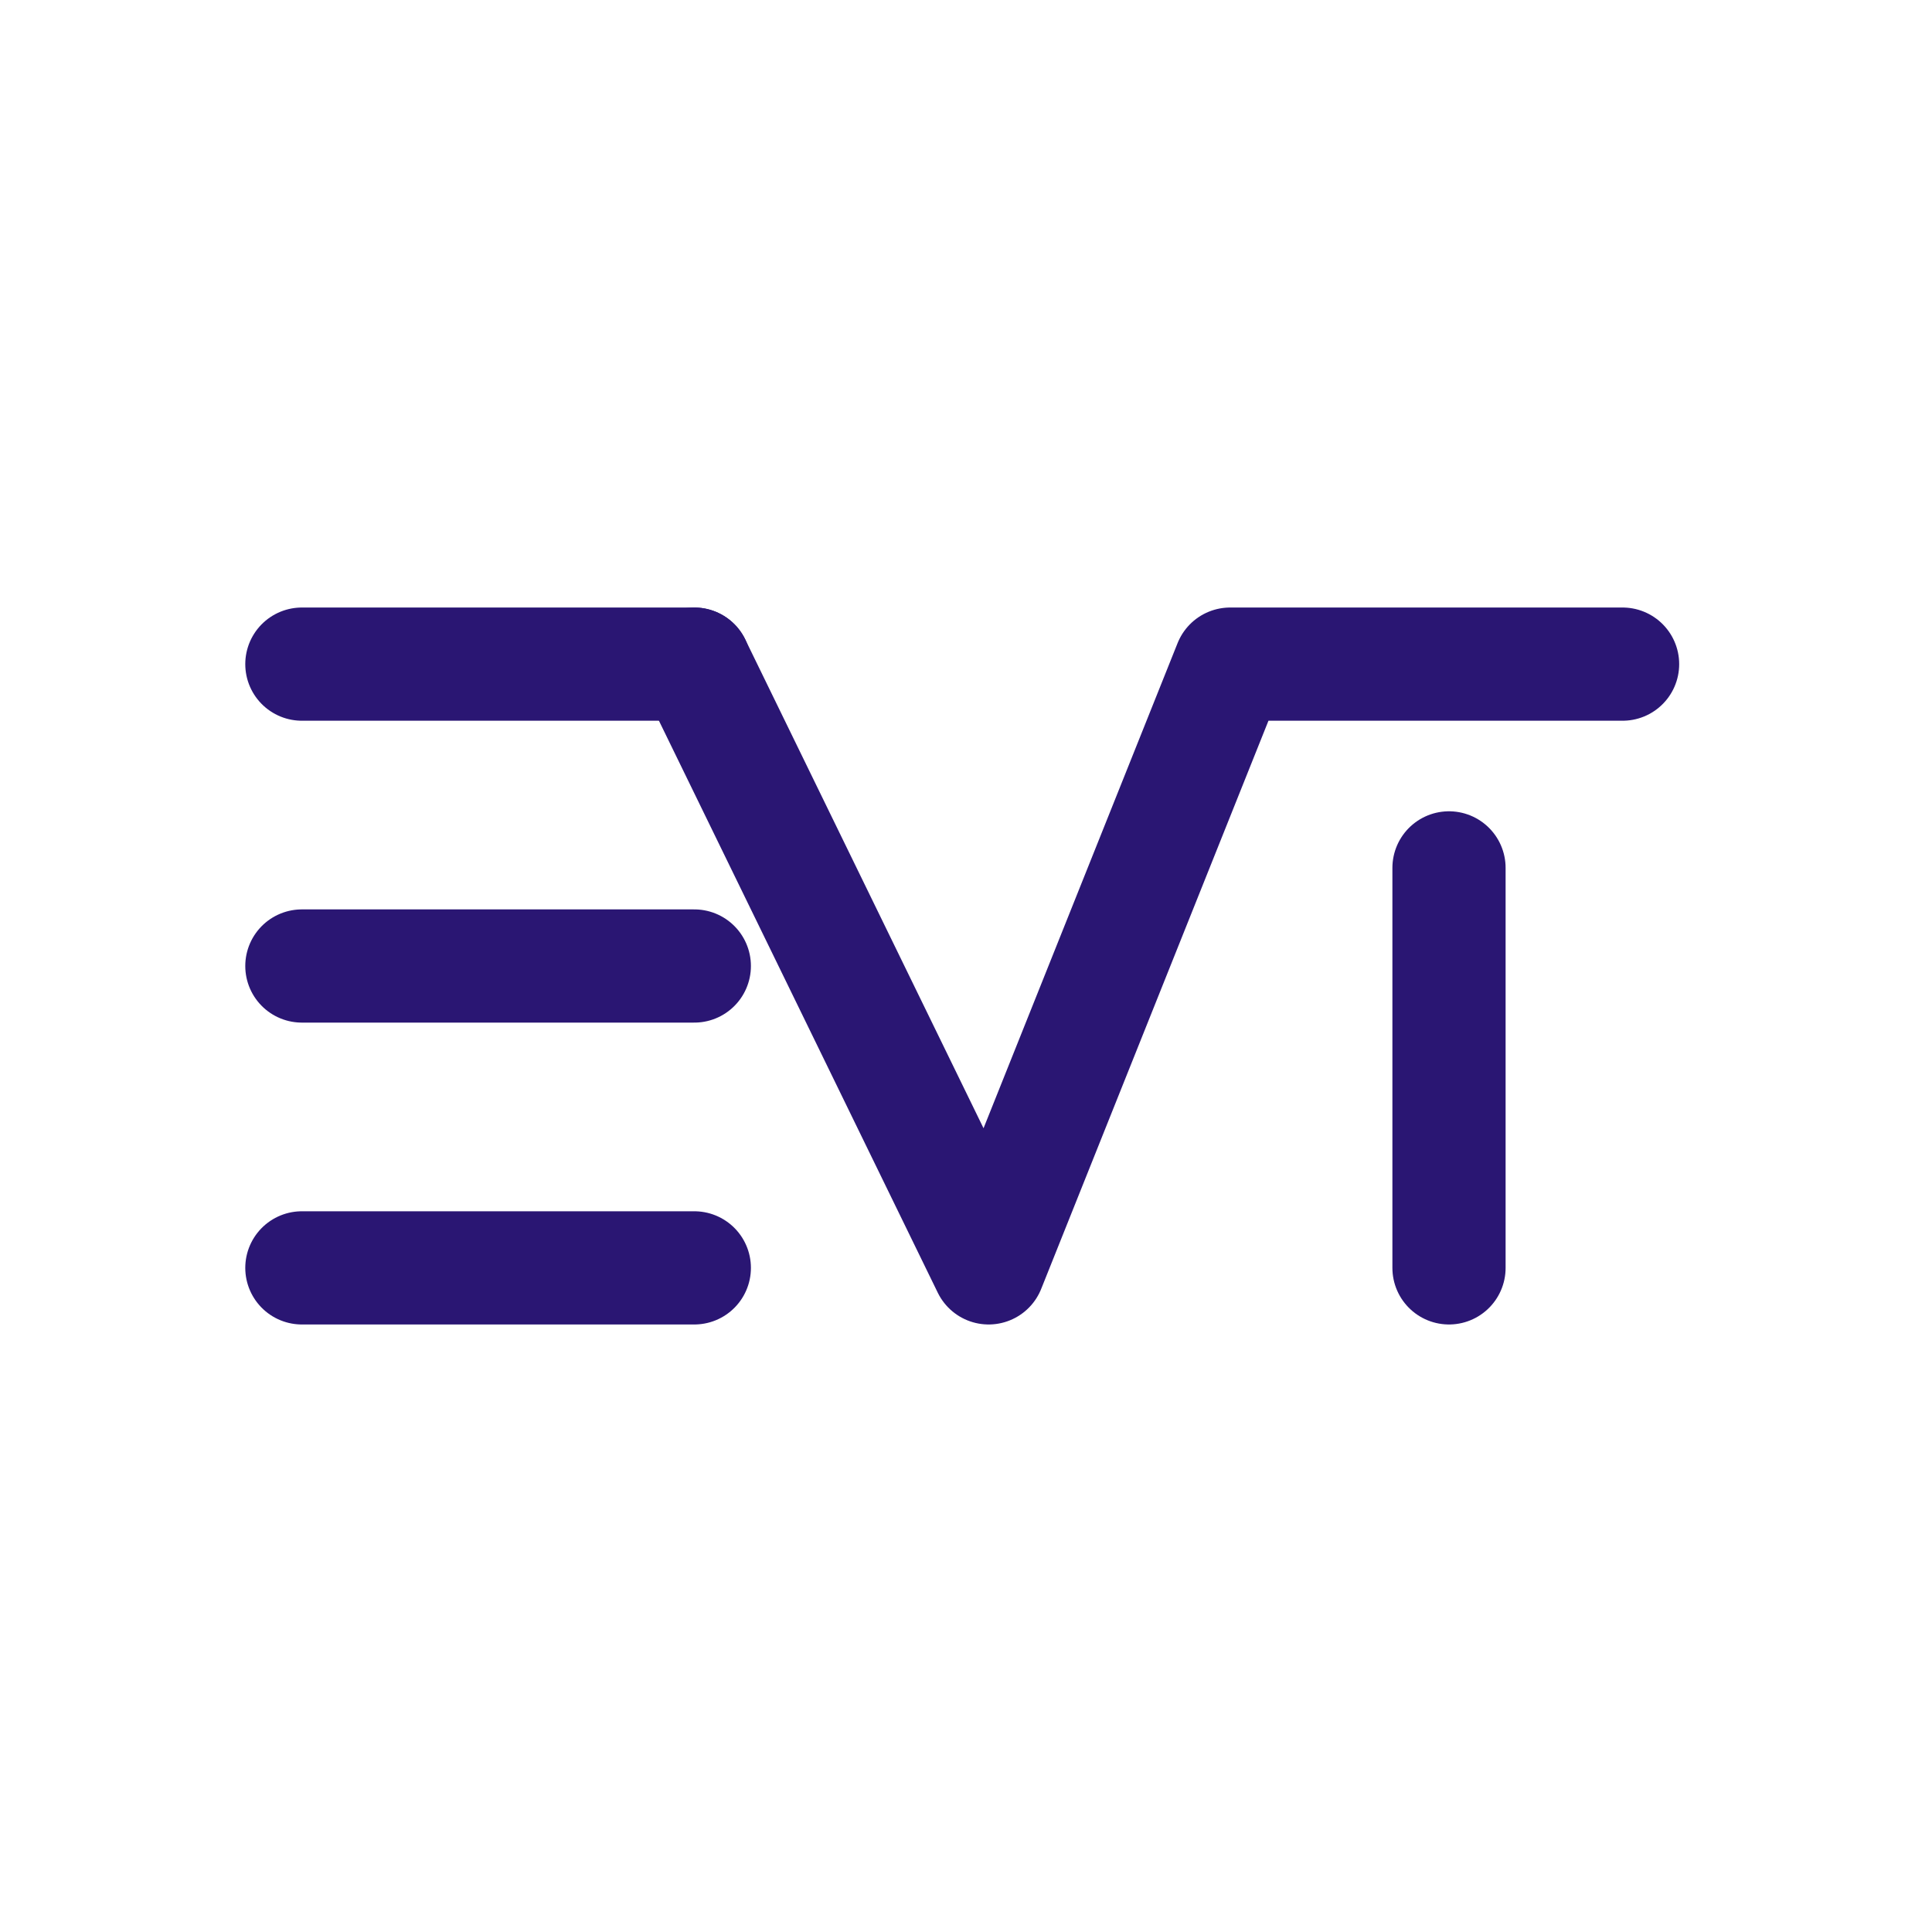
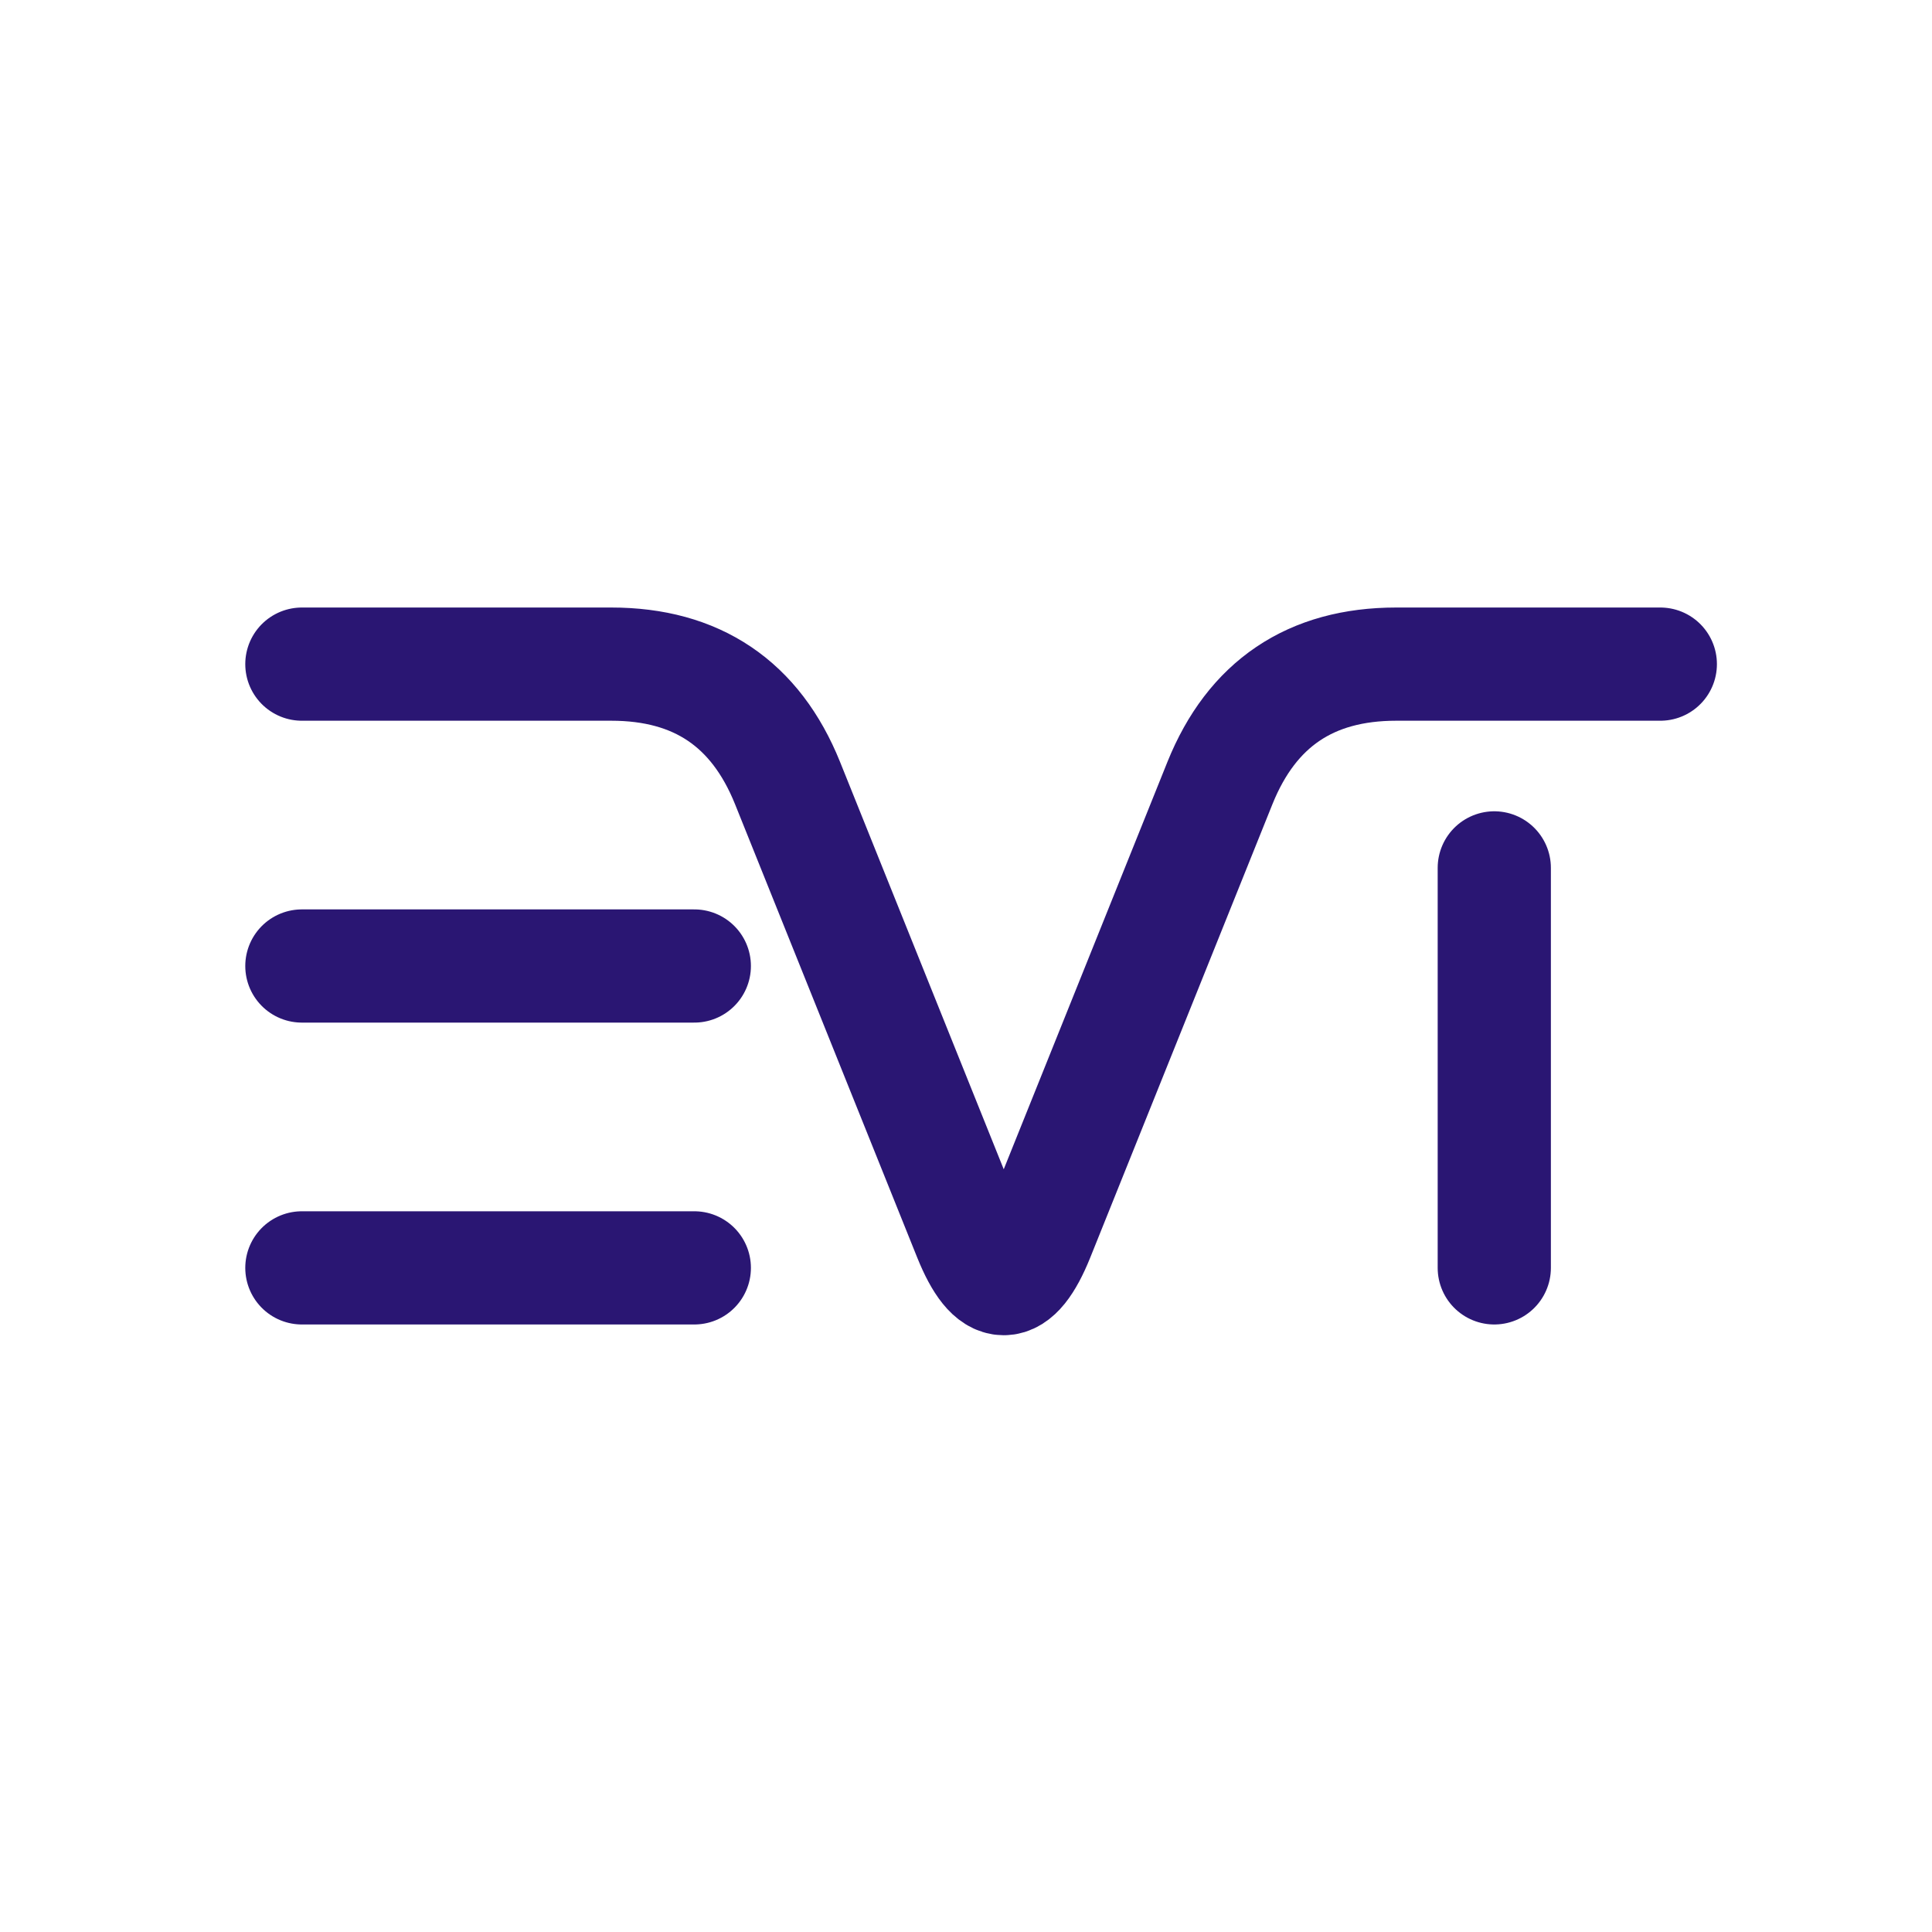
<svg xmlns="http://www.w3.org/2000/svg" viewBox="0 0 512 512" width="512" height="512" role="img" aria-label="EvidenTalent">
  <defs>
    <linearGradient id="bg" x1="0" y1="0" x2="1" y2="1">
      <stop offset="0" stop-color="#6A3BF0" />
      <stop offset="1" stop-color="#3A1C9C" />
    </linearGradient>
  </defs>
  <g fill="none" stroke="#2A1673" stroke-width="30" stroke-linecap="round" stroke-linejoin="round">
-     <path d="M80 176H184M80 256H184M80 336H184" />
-     <path d="M184 176L262 336L326 176H430" />
-     <path d="M384 230V336" />
+     <path d="M80 256H184M80 336H184" />
+     <path d="M80 176H162Q196 176 208.7 207.5L257 327.7Q266 350 275 327.7L323.3 207.5Q336 176 370 176H440" />
+     <path d="M396 230V336" />
  </g>
</svg>
